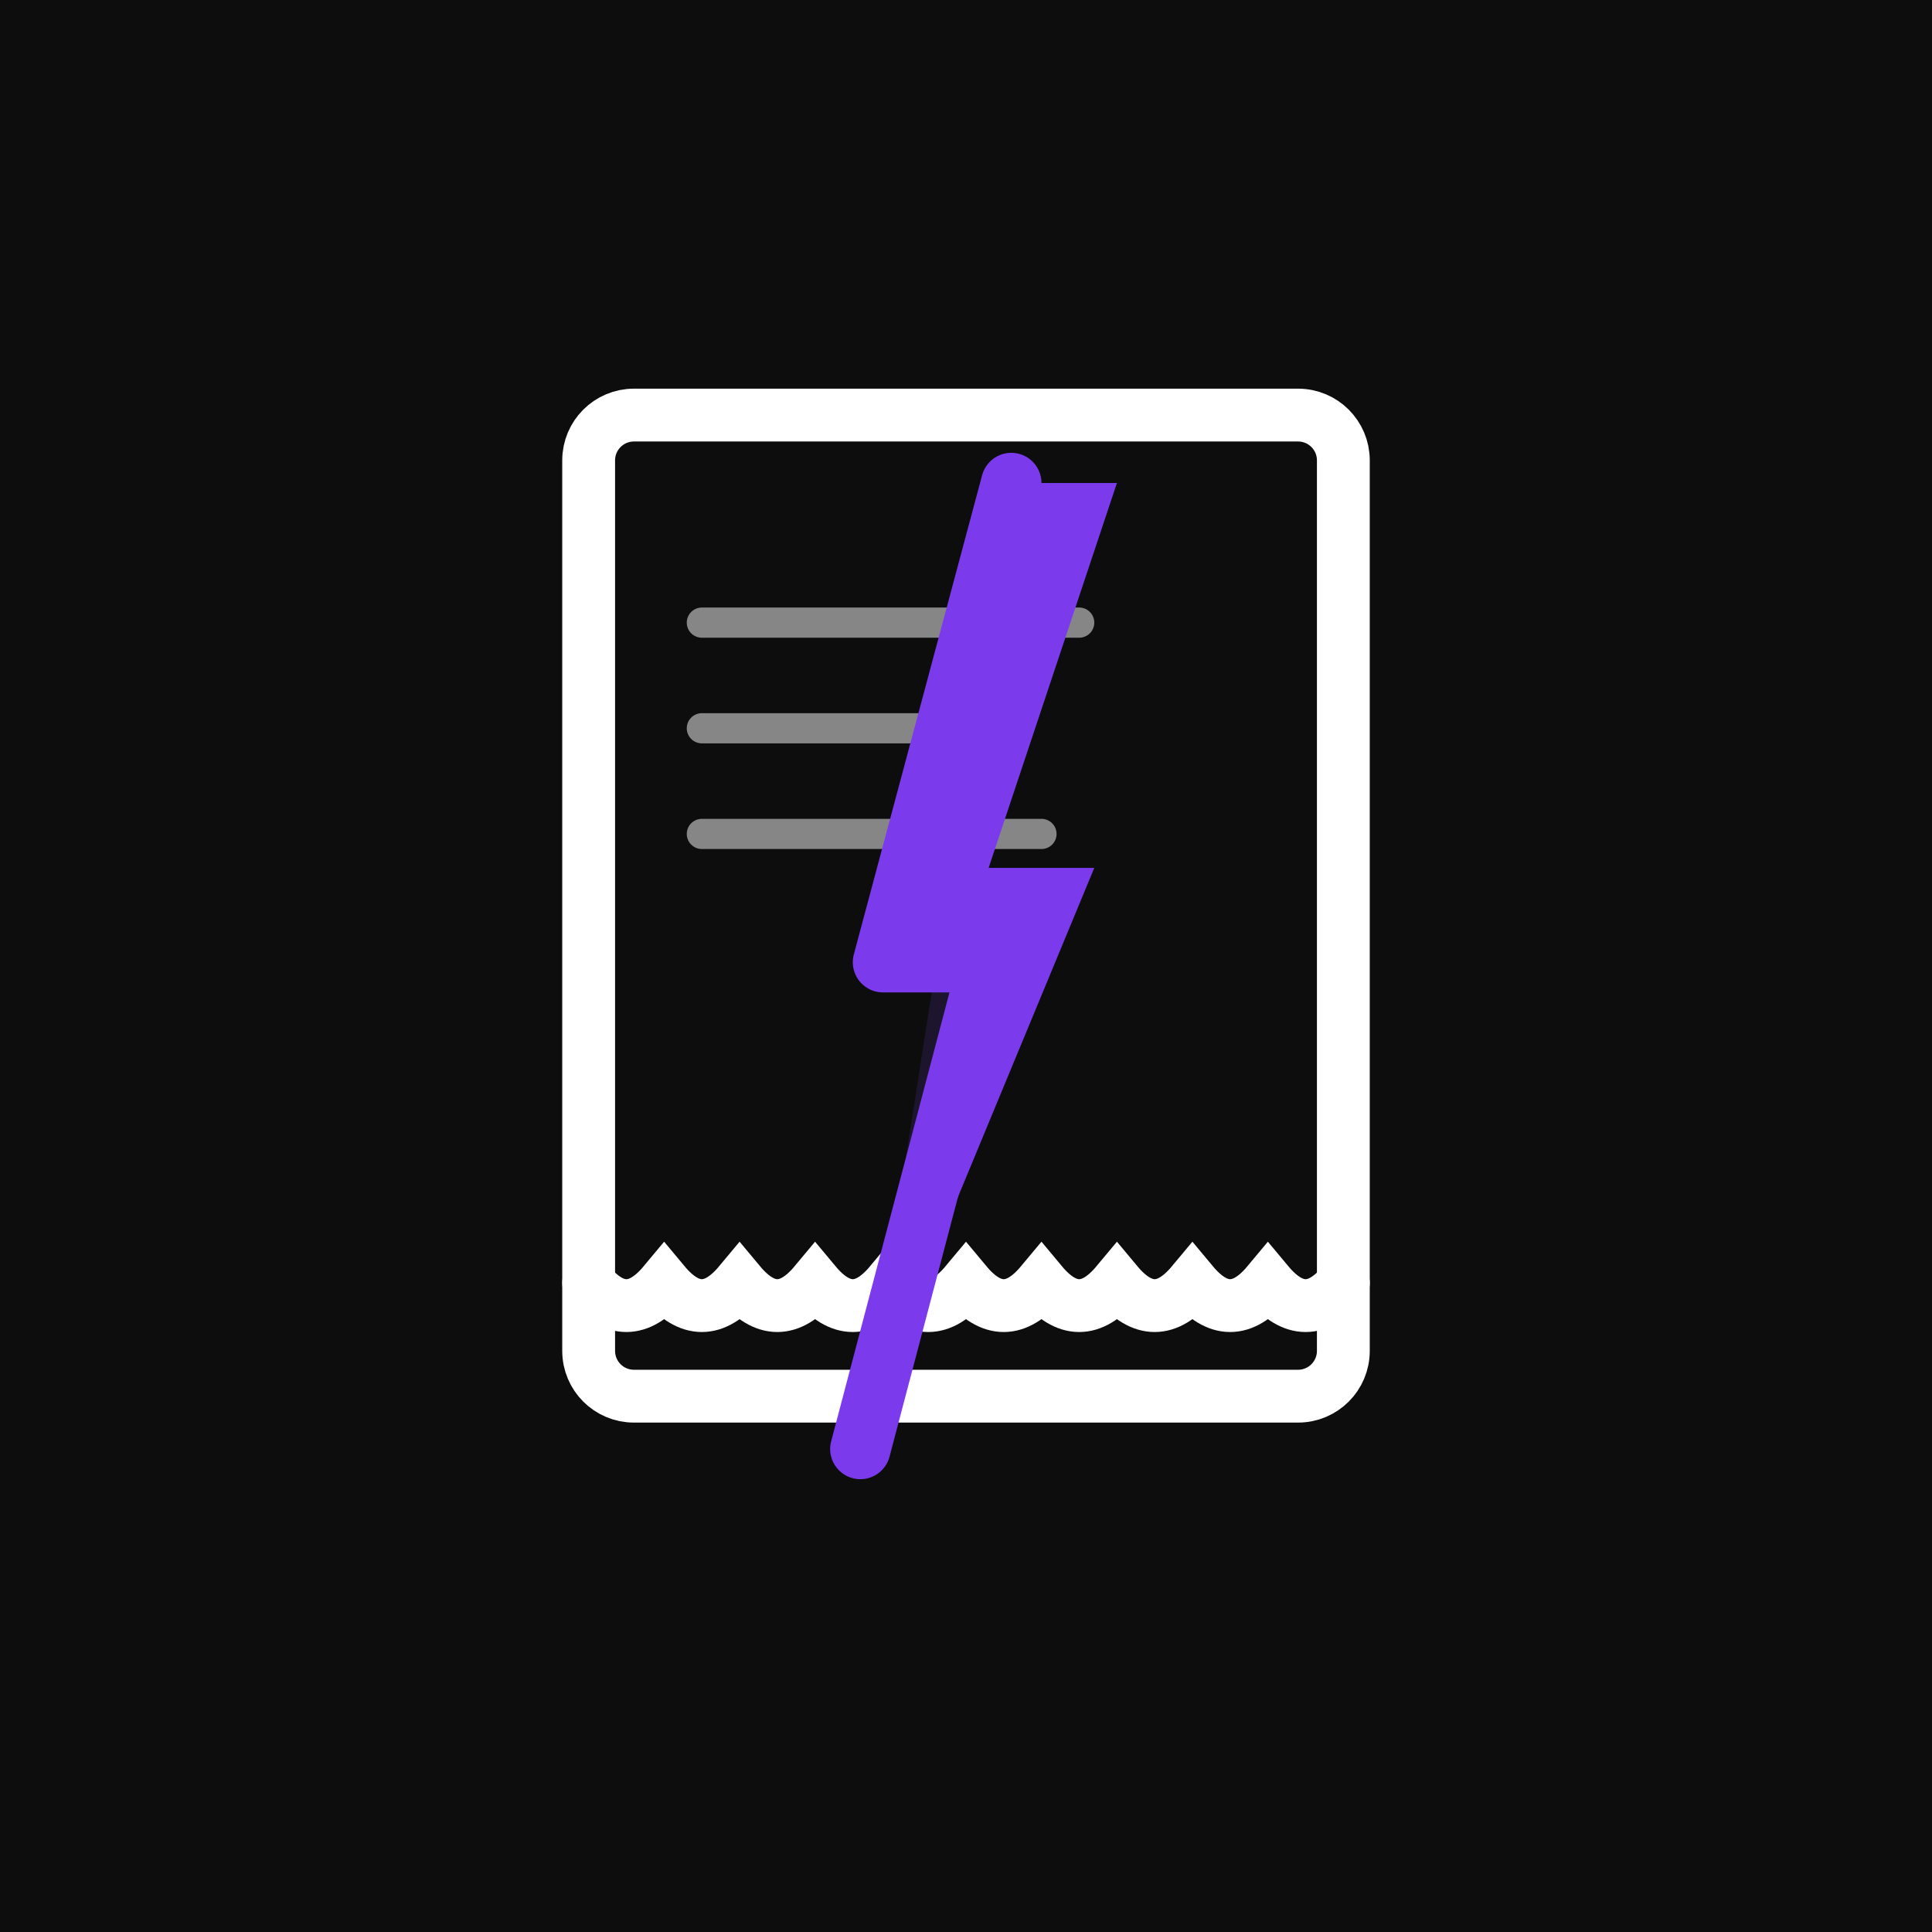
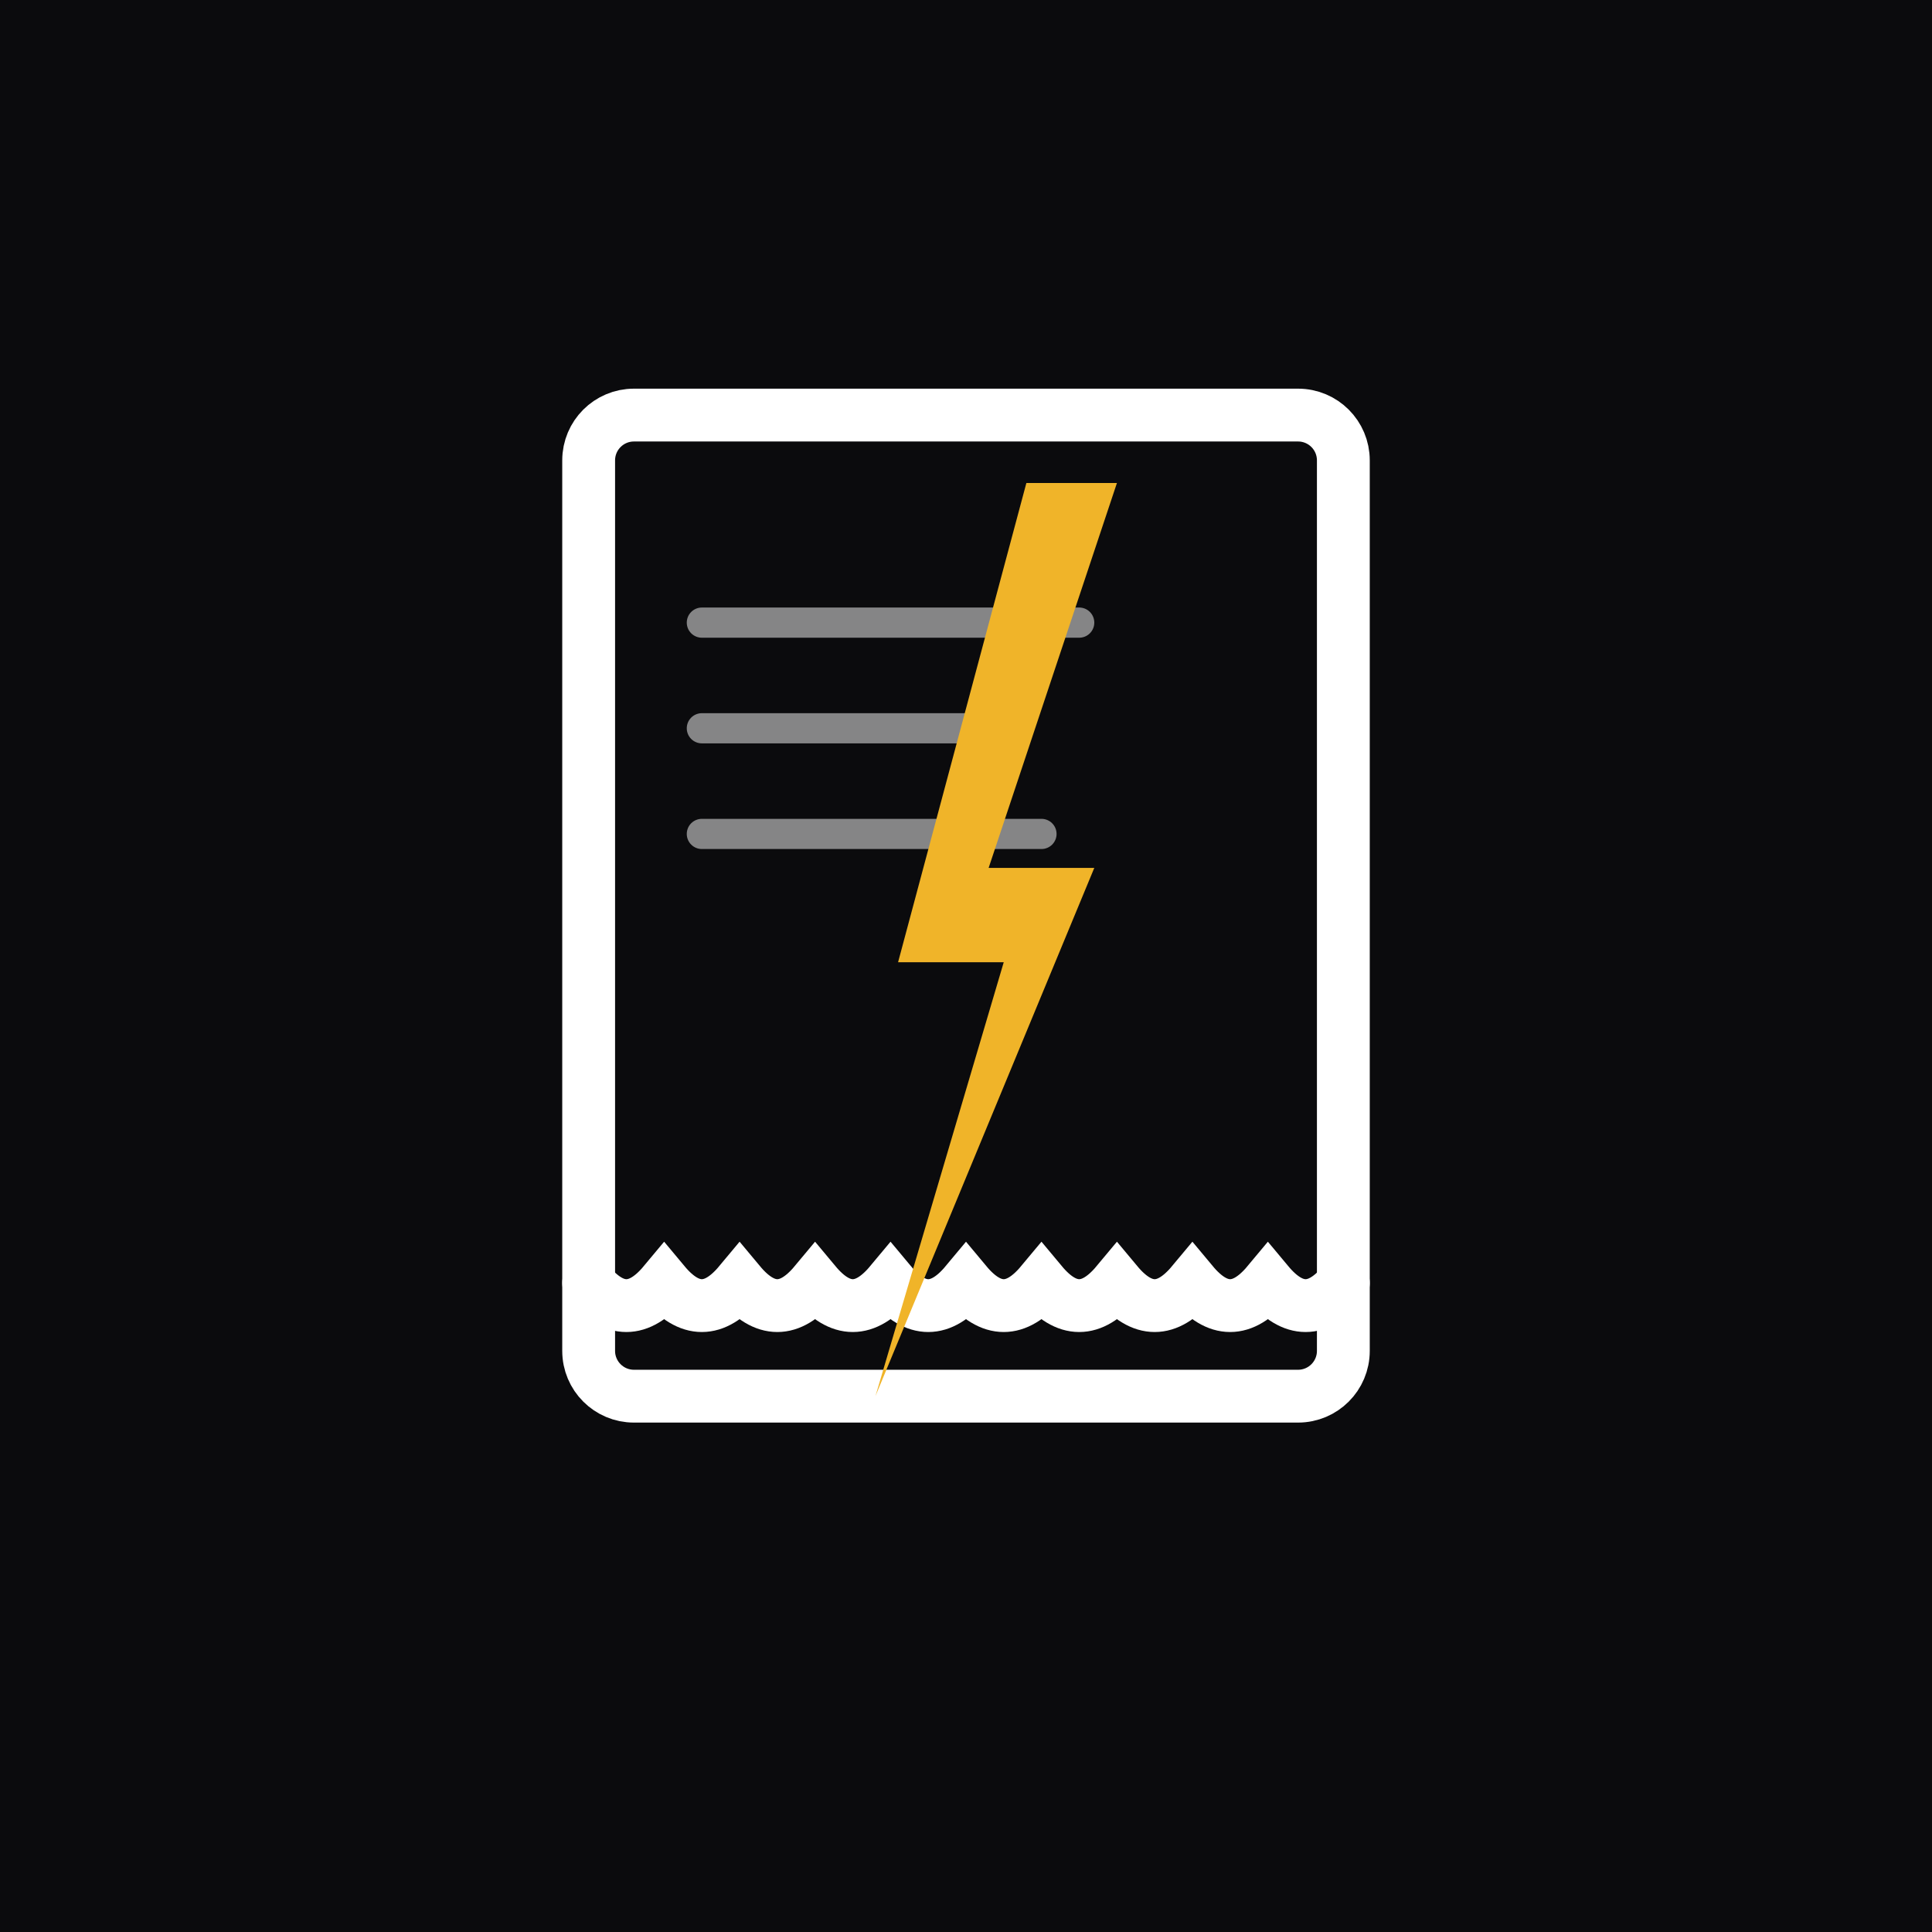
<svg xmlns="http://www.w3.org/2000/svg" viewBox="0 0 512 512" width="512" height="512">
-   <rect width="512" height="512" fill="#0d0d0d" />
+   <rect width="512" height="512" fill="#0b0b0d" />
  <rect x="156" y="110" width="200" height="260" rx="12" ry="12" fill="none" stroke="#ffffff" stroke-width="14" />
  <path d="M156 340 Q166 352 176 340 Q186 352 196 340 Q206 352 216 340 Q226 352 236 340 Q246 352 256 340 Q266 352 276 340 Q286 352 296 340 Q306 352 316 340 Q326 352 336 340 Q346 352 356 340" fill="none" stroke="#ffffff" stroke-width="14" stroke-linecap="round" />
  <line x1="186" y1="165" x2="286" y2="165" stroke="#ffffff" stroke-width="8" stroke-linecap="round" opacity="0.5" />
  <line x1="186" y1="193" x2="266" y2="193" stroke="#ffffff" stroke-width="8" stroke-linecap="round" opacity="0.5" />
  <line x1="186" y1="221" x2="276" y2="221" stroke="#ffffff" stroke-width="8" stroke-linecap="round" opacity="0.5" />
-   <path d="M268 128 L234 255 L262 255 L228 384" fill="none" stroke="#7c3aed" stroke-width="16" stroke-linecap="round" stroke-linejoin="round" />
-   <path d="M268 128 L234 255 L262 255 L228 384" fill="#7c3aed" opacity="0.15" />
-   <polygon points="272,128 238,255 266,255 232,370 290,230 262,230 296,128" fill="#7c3aed" />
+   <polygon points="272,128 238,255 266,255 232,370 290,230 262,230 296,128" fill="#f0b429" />
</svg>
